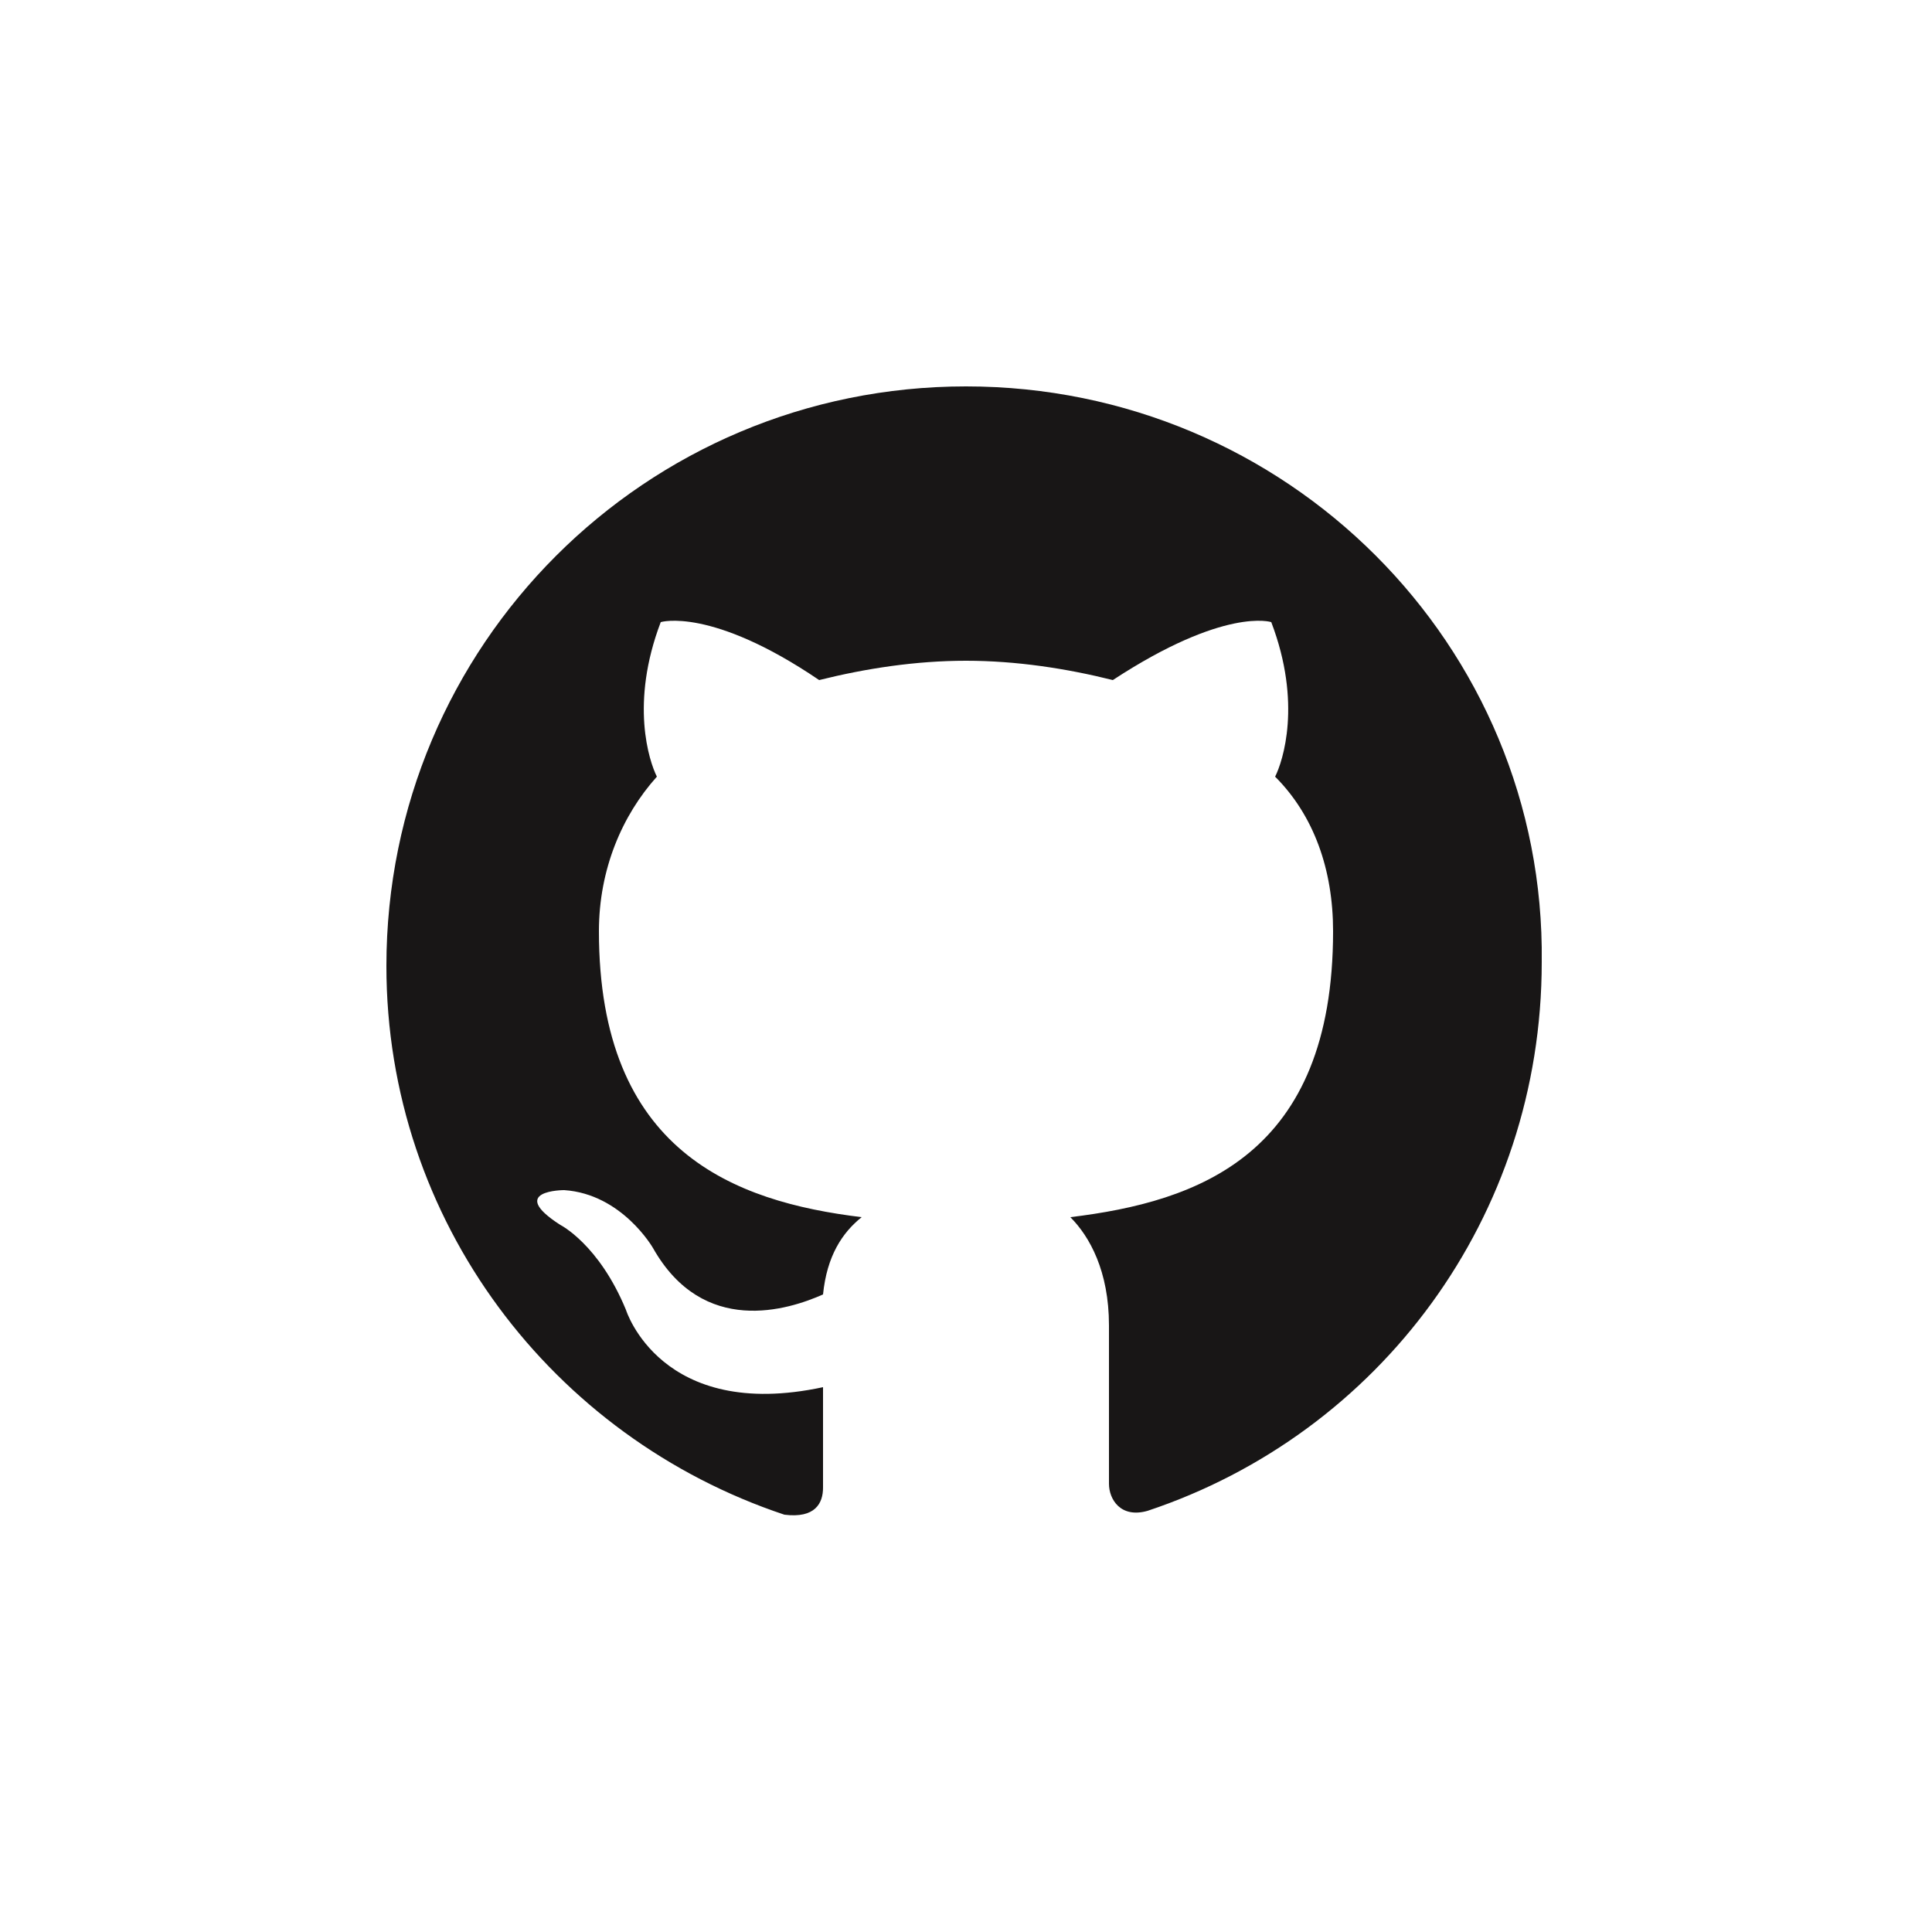
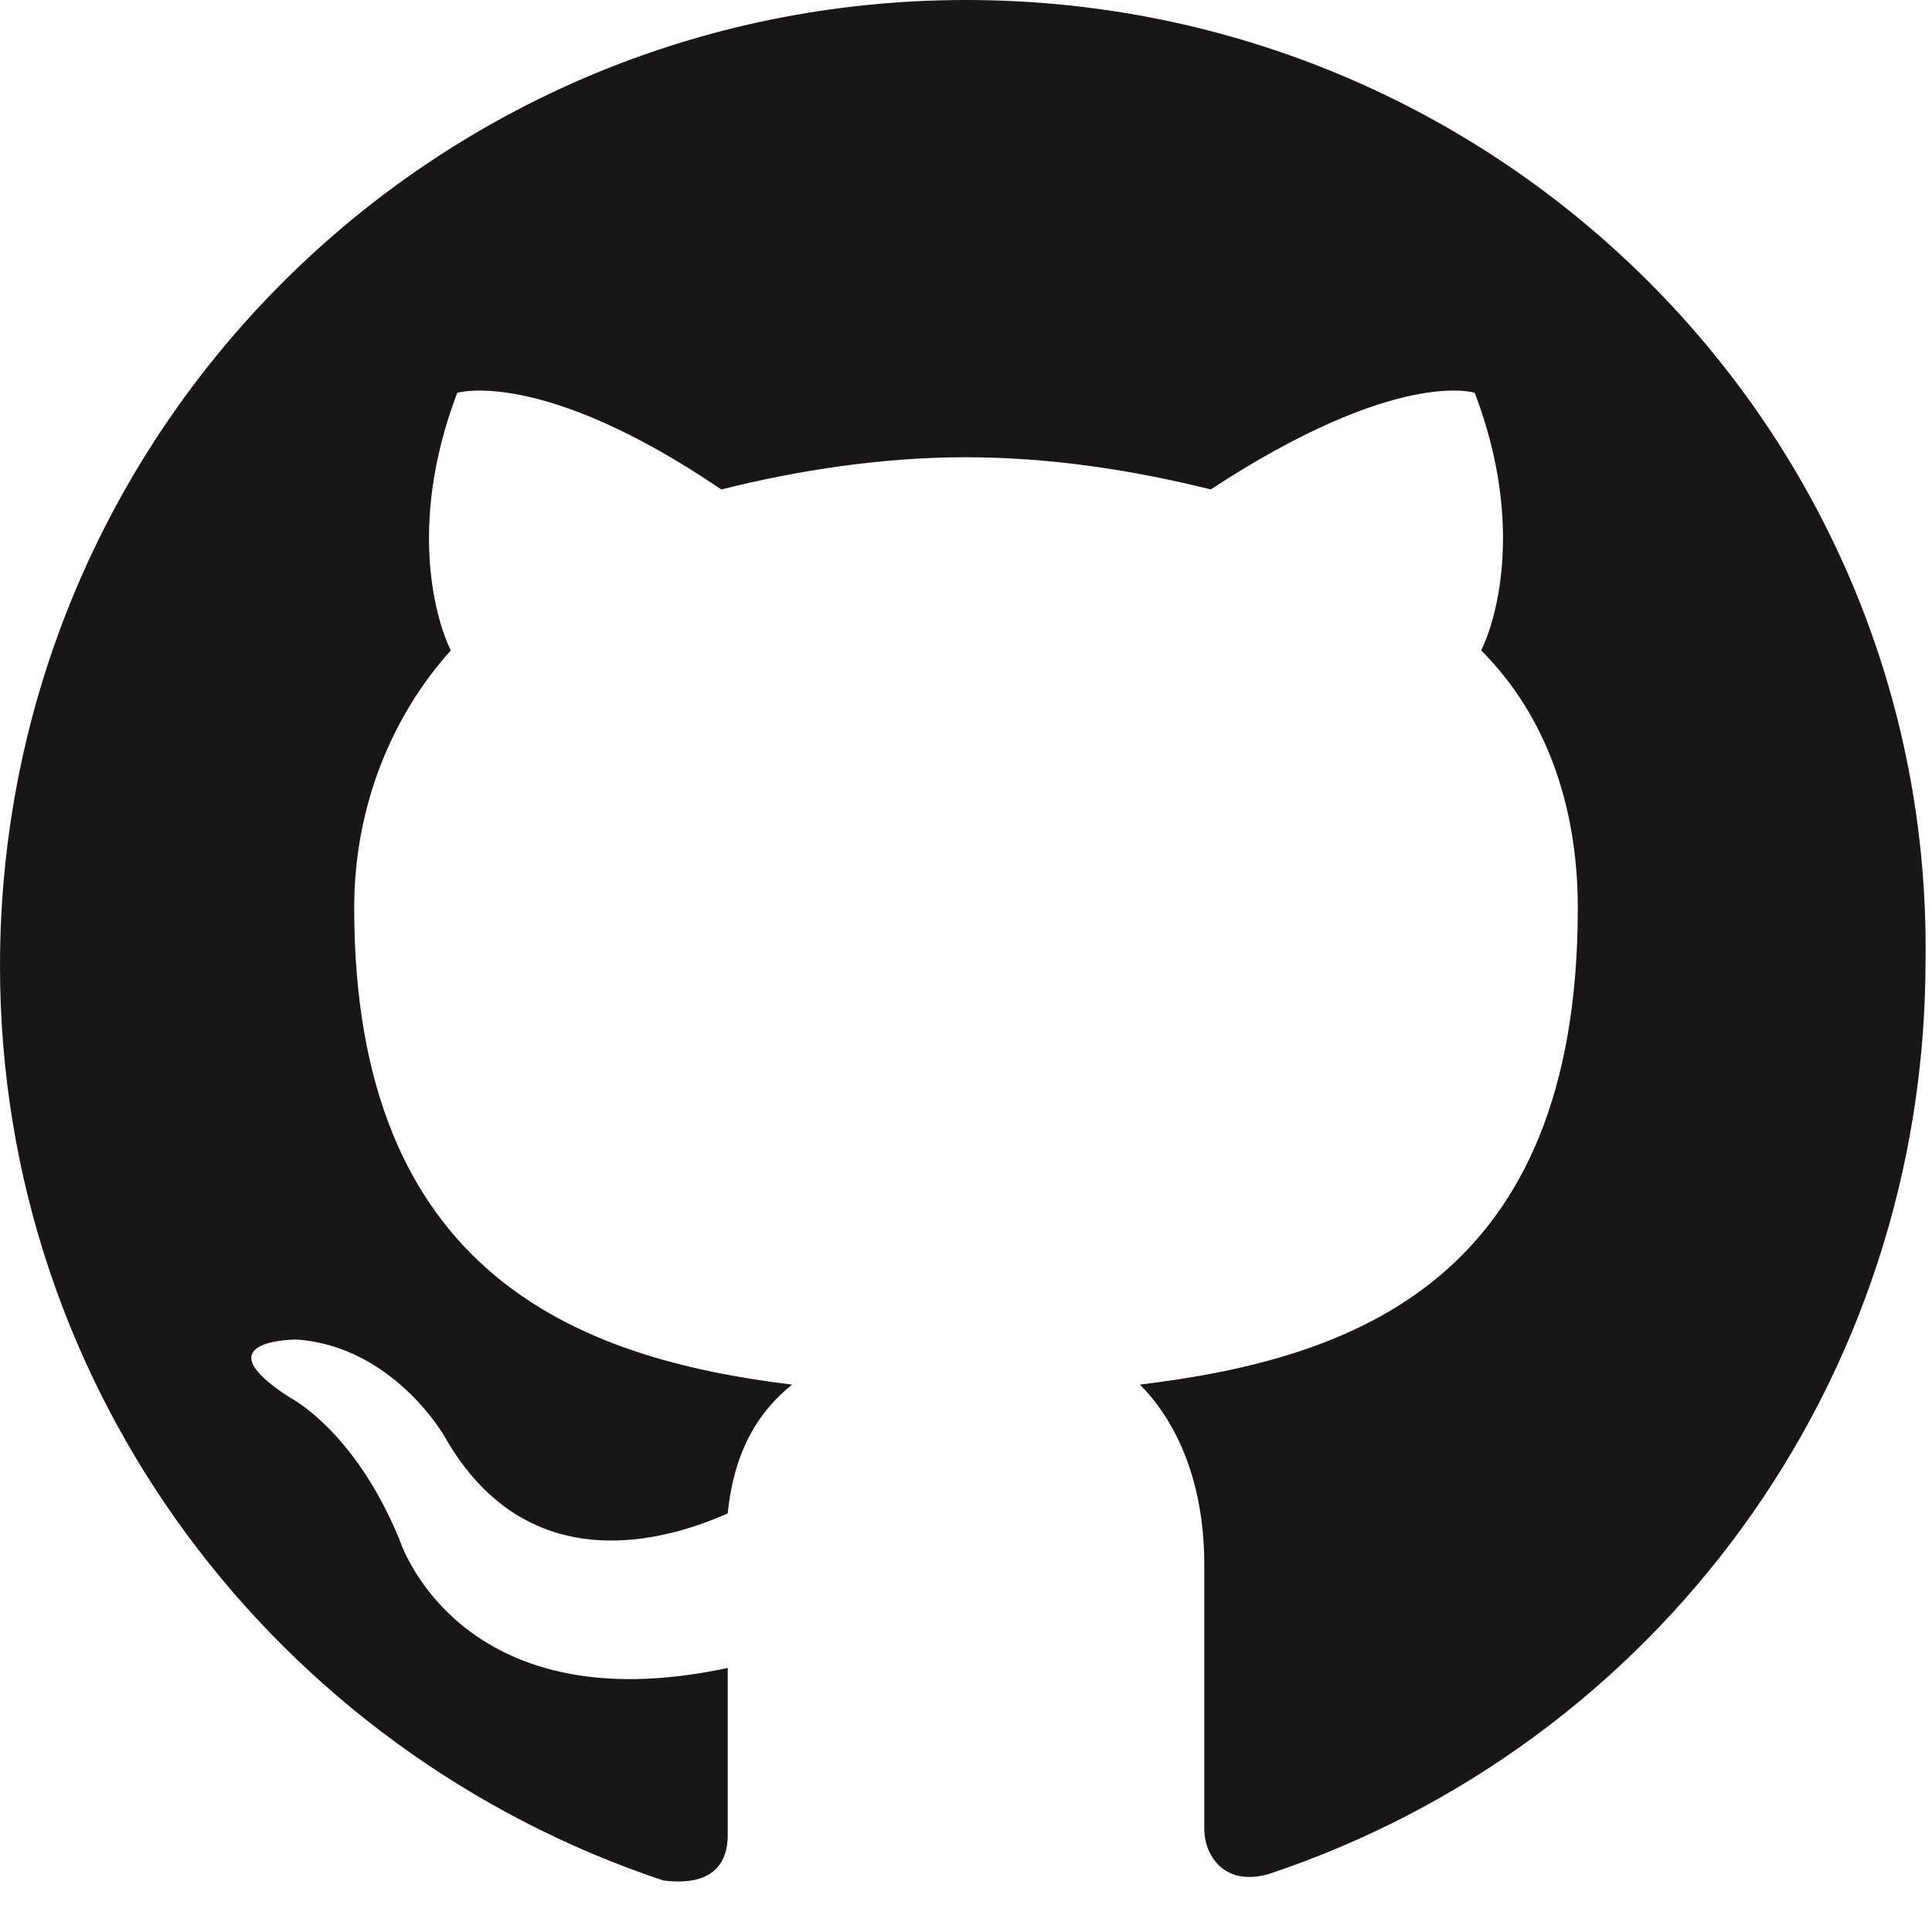
- <svg xmlns="http://www.w3.org/2000/svg" viewBox="0 0 50 50" enable-background="new 0 0 50 50">
+ <svg xmlns="http://www.w3.org/2000/svg" viewBox="10 10 30 30" enable-background="new 0 0 0 0">
  <path fill-rule="evenodd" clip-rule="evenodd" fill="#181616" d="M25 10c-8.3 0-15 6.7-15 15 0 6.6 4.3 12.2 10.3 14.2.8.1 1-.3 1-.7v-2.6c-4.2.9-5.1-2-5.1-2-.7-1.7-1.7-2.2-1.7-2.2-1.4-.9.1-.9.1-.9 1.5.1 2.3 1.5 2.3 1.5 1.3 2.3 3.5 1.6 4.4 1.2.1-1 .5-1.6 1-2-3.3-.4-6.8-1.7-6.8-7.4 0-1.6.6-3 1.5-4-.2-.4-.7-1.9.1-4 0 0 1.3-.4 4.1 1.5 1.2-.3 2.5-.5 3.8-.5 1.3 0 2.6.2 3.8.5 2.9-1.9 4.1-1.5 4.1-1.5.8 2.1.3 3.6.1 4 1 1 1.5 2.4 1.5 4 0 5.8-3.5 7-6.8 7.4.5.5 1 1.4 1 2.8v4.1c0 .4.3.9 1 .7 6-2 10.2-7.6 10.2-14.2C40 16.7 33.3 10 25 10z" />
</svg>
